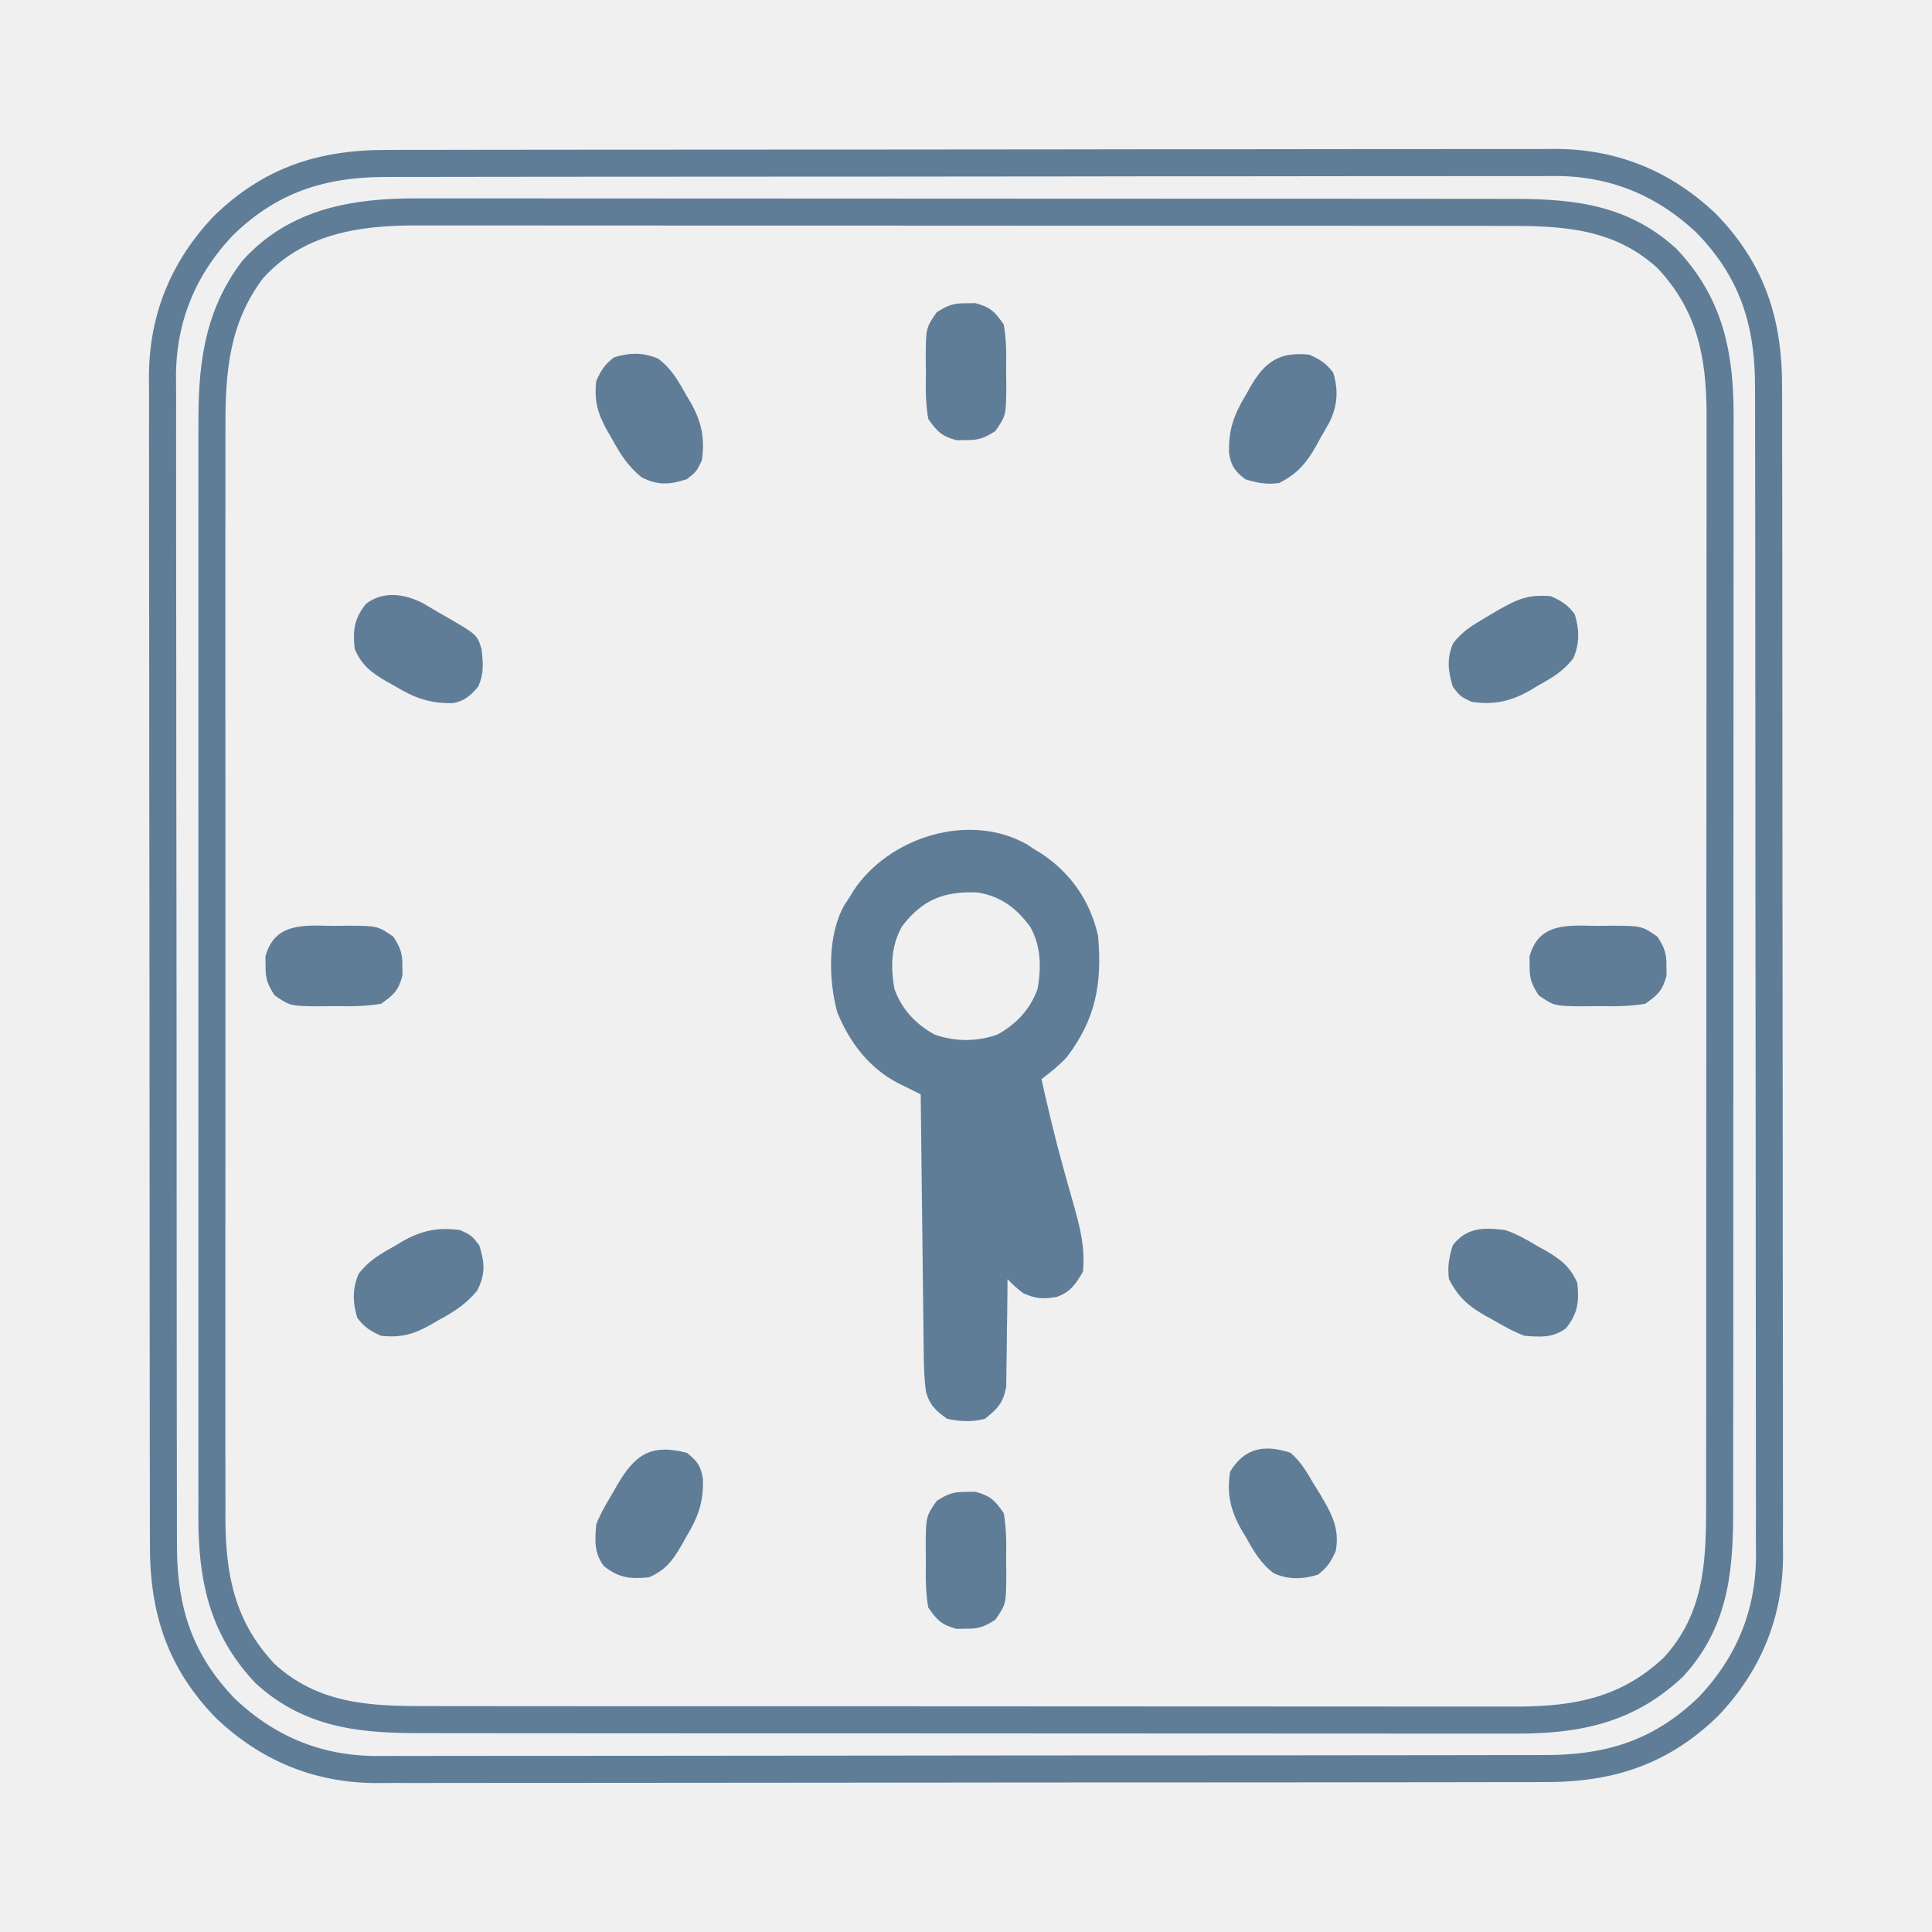
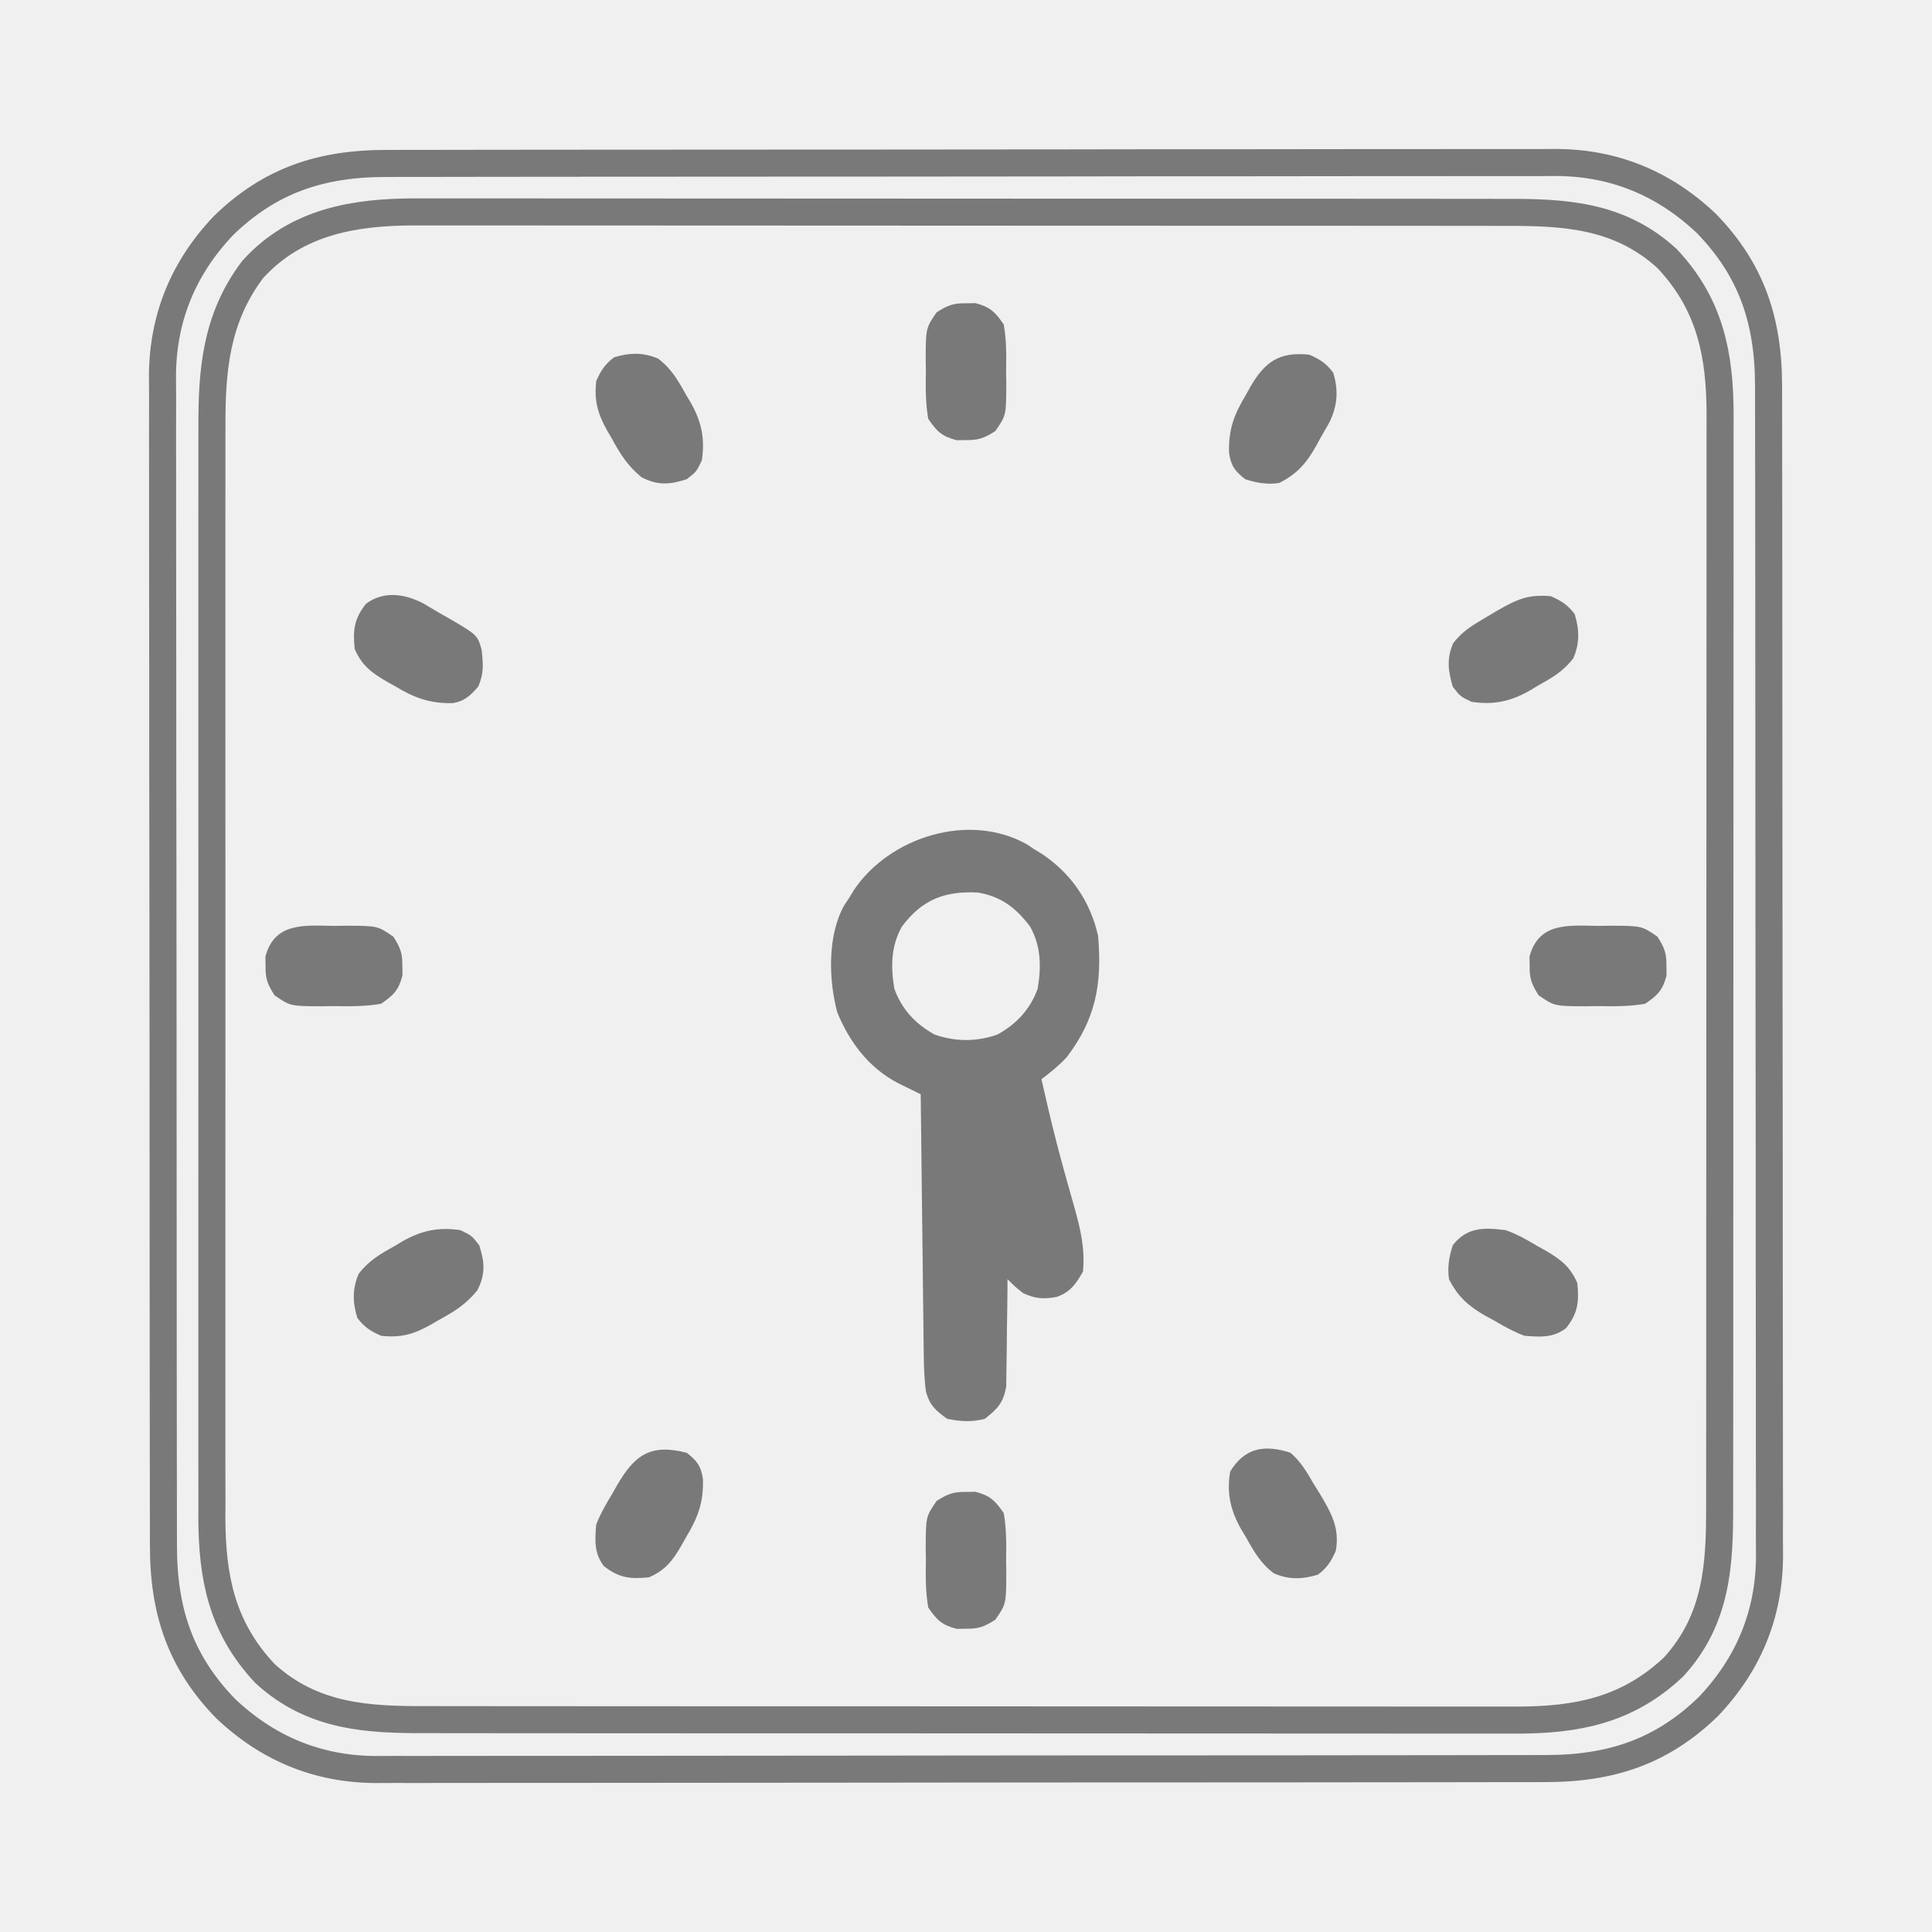
<svg xmlns="http://www.w3.org/2000/svg" width="50" height="50" viewBox="0 0 50 50" fill="none">
  <g clip-path="url(#clip0_2068_101)">
    <mask id="path-1-inside-1_2068_101" fill="white">
      <path d="M10.015 3.88C10.149 3.88 10.284 3.879 10.418 3.879C10.786 3.878 11.153 3.878 11.521 3.878C11.918 3.878 12.315 3.877 12.712 3.876C13.49 3.874 14.267 3.874 15.045 3.874C15.677 3.874 16.309 3.873 16.942 3.873C18.735 3.871 20.529 3.87 22.323 3.87C22.42 3.87 22.517 3.87 22.616 3.87C22.713 3.87 22.81 3.87 22.909 3.87C24.477 3.87 26.045 3.868 27.613 3.866C29.224 3.863 30.835 3.861 32.446 3.862C33.35 3.862 34.254 3.861 35.158 3.859C35.927 3.857 36.697 3.857 37.467 3.858C37.859 3.859 38.252 3.859 38.644 3.857C39.004 3.856 39.364 3.856 39.724 3.858C39.914 3.858 40.104 3.857 40.295 3.855C41.884 3.867 43.256 4.44 44.406 5.533C45.664 6.823 46.124 8.247 46.12 10.015C46.12 10.149 46.121 10.284 46.121 10.418C46.122 10.786 46.122 11.153 46.122 11.521C46.122 11.918 46.123 12.315 46.124 12.712C46.126 13.49 46.126 14.267 46.126 15.045C46.127 15.677 46.127 16.309 46.127 16.942C46.129 18.735 46.13 20.529 46.13 22.323C46.13 22.42 46.13 22.517 46.13 22.616C46.13 22.713 46.13 22.81 46.13 22.91C46.13 24.477 46.132 26.045 46.135 27.613C46.137 29.224 46.139 30.835 46.138 32.446C46.138 33.35 46.139 34.254 46.141 35.158C46.143 35.928 46.143 36.697 46.142 37.467C46.141 37.859 46.141 38.252 46.143 38.644C46.145 39.004 46.144 39.364 46.142 39.724C46.142 39.914 46.144 40.105 46.145 40.295C46.133 41.884 45.56 43.256 44.467 44.406C43.177 45.664 41.754 46.124 39.985 46.12C39.851 46.12 39.716 46.121 39.582 46.121C39.214 46.123 38.847 46.122 38.479 46.122C38.082 46.122 37.685 46.123 37.288 46.124C36.51 46.126 35.733 46.126 34.955 46.126C34.323 46.127 33.691 46.127 33.058 46.128C31.265 46.129 29.471 46.13 27.677 46.13C27.58 46.13 27.483 46.13 27.384 46.13C27.287 46.13 27.19 46.13 27.091 46.13C25.523 46.13 23.955 46.132 22.387 46.135C20.776 46.137 19.165 46.139 17.554 46.139C16.65 46.138 15.746 46.139 14.842 46.141C14.073 46.143 13.303 46.143 12.533 46.142C12.141 46.141 11.748 46.141 11.356 46.143C10.996 46.145 10.636 46.144 10.276 46.143C10.086 46.142 9.896 46.144 9.705 46.145C8.116 46.133 6.744 45.56 5.594 44.467C4.336 43.177 3.876 41.754 3.88 39.985C3.88 39.851 3.879 39.716 3.879 39.582C3.878 39.214 3.878 38.847 3.878 38.479C3.878 38.082 3.877 37.685 3.876 37.288C3.874 36.51 3.874 35.733 3.874 34.955C3.874 34.323 3.873 33.691 3.873 33.059C3.871 31.265 3.87 29.471 3.87 27.677C3.87 27.58 3.87 27.483 3.87 27.384C3.87 27.287 3.87 27.19 3.87 27.091C3.87 25.523 3.868 23.955 3.866 22.387C3.863 20.776 3.861 19.165 3.862 17.554C3.862 16.65 3.861 15.746 3.859 14.842C3.857 14.073 3.857 13.303 3.858 12.533C3.859 12.141 3.859 11.748 3.857 11.356C3.856 10.996 3.856 10.636 3.858 10.276C3.858 10.086 3.856 9.896 3.855 9.705C3.867 8.116 4.44 6.744 5.533 5.594C6.823 4.336 8.246 3.876 10.015 3.88ZM6.812 7.195C5.93 8.364 5.829 9.636 5.835 11.055C5.834 11.18 5.834 11.305 5.834 11.433C5.833 11.775 5.833 12.118 5.834 12.46C5.834 12.831 5.834 13.202 5.833 13.572C5.832 14.297 5.832 15.022 5.833 15.747C5.833 16.336 5.833 16.925 5.833 17.515C5.833 17.599 5.833 17.683 5.833 17.77C5.833 17.941 5.833 18.111 5.833 18.282C5.832 19.882 5.833 21.481 5.834 23.081C5.835 24.451 5.835 25.822 5.834 27.193C5.833 28.787 5.832 30.381 5.833 31.975C5.833 32.145 5.833 32.315 5.833 32.485C5.833 32.569 5.833 32.653 5.833 32.739C5.833 33.327 5.833 33.915 5.833 34.504C5.832 35.221 5.832 35.939 5.833 36.656C5.834 37.022 5.834 37.387 5.833 37.753C5.833 38.15 5.834 38.547 5.835 38.945C5.834 39.059 5.834 39.173 5.833 39.291C5.84 40.766 6.073 41.962 7.105 43.062C8.236 44.093 9.555 44.156 11.008 44.154C11.133 44.154 11.257 44.154 11.385 44.154C11.728 44.155 12.072 44.155 12.415 44.155C12.786 44.155 13.157 44.155 13.528 44.156C14.254 44.157 14.98 44.157 15.706 44.157C16.297 44.157 16.887 44.157 17.478 44.158C19.153 44.158 20.829 44.159 22.504 44.159C22.64 44.159 22.64 44.159 22.778 44.159C22.913 44.159 22.913 44.159 23.052 44.159C24.516 44.159 25.98 44.16 27.444 44.161C28.949 44.162 30.454 44.163 31.959 44.163C32.803 44.163 33.647 44.163 34.492 44.164C35.211 44.165 35.929 44.165 36.648 44.165C37.015 44.164 37.381 44.164 37.748 44.165C38.146 44.166 38.544 44.166 38.942 44.165C39.057 44.165 39.171 44.166 39.289 44.166C40.764 44.16 41.961 43.928 43.062 42.895C44.092 41.764 44.156 40.445 44.154 38.992C44.154 38.867 44.154 38.743 44.154 38.615C44.155 38.272 44.155 37.928 44.155 37.585C44.155 37.214 44.155 36.843 44.156 36.472C44.157 35.746 44.157 35.02 44.157 34.294C44.157 33.703 44.157 33.113 44.157 32.522C44.158 30.847 44.159 29.171 44.159 27.496C44.159 27.405 44.159 27.315 44.159 27.222C44.159 27.132 44.159 27.041 44.159 26.948C44.159 25.484 44.16 24.02 44.161 22.556C44.162 21.051 44.163 19.546 44.163 18.041C44.163 17.197 44.163 16.353 44.164 15.508C44.165 14.79 44.165 14.071 44.165 13.352C44.164 12.985 44.164 12.619 44.165 12.252C44.166 11.854 44.166 11.456 44.165 11.058C44.166 10.886 44.166 10.886 44.166 10.711C44.16 9.236 43.928 8.039 42.895 6.938C41.764 5.908 40.445 5.844 38.992 5.846C38.867 5.846 38.743 5.846 38.615 5.846C38.272 5.845 37.928 5.845 37.585 5.845C37.214 5.845 36.843 5.845 36.472 5.844C35.746 5.843 35.02 5.843 34.294 5.843C33.703 5.843 33.113 5.843 32.522 5.843C30.847 5.842 29.171 5.841 27.496 5.841C27.36 5.841 27.36 5.841 27.222 5.841C27.087 5.841 27.087 5.841 26.948 5.841C25.484 5.841 24.02 5.84 22.556 5.839C21.051 5.838 19.546 5.837 18.041 5.837C17.197 5.837 16.353 5.837 15.508 5.836C14.789 5.835 14.07 5.835 13.352 5.835C12.985 5.836 12.619 5.836 12.252 5.835C11.854 5.834 11.456 5.835 11.058 5.835C10.943 5.835 10.829 5.834 10.711 5.834C9.245 5.84 7.846 6.062 6.812 7.195Z" />
    </mask>
-     <path d="M10.015 3.88C10.149 3.88 10.284 3.879 10.418 3.879C10.786 3.878 11.153 3.878 11.521 3.878C11.918 3.878 12.315 3.877 12.712 3.876C13.49 3.874 14.267 3.874 15.045 3.874C15.677 3.874 16.309 3.873 16.942 3.873C18.735 3.871 20.529 3.87 22.323 3.87C22.42 3.87 22.517 3.87 22.616 3.87C22.713 3.87 22.81 3.87 22.909 3.87C24.477 3.87 26.045 3.868 27.613 3.866C29.224 3.863 30.835 3.861 32.446 3.862C33.35 3.862 34.254 3.861 35.158 3.859C35.927 3.857 36.697 3.857 37.467 3.858C37.859 3.859 38.252 3.859 38.644 3.857C39.004 3.856 39.364 3.856 39.724 3.858C39.914 3.858 40.104 3.857 40.295 3.855C41.884 3.867 43.256 4.44 44.406 5.533C45.664 6.823 46.124 8.247 46.12 10.015C46.12 10.149 46.121 10.284 46.121 10.418C46.122 10.786 46.122 11.153 46.122 11.521C46.122 11.918 46.123 12.315 46.124 12.712C46.126 13.49 46.126 14.267 46.126 15.045C46.127 15.677 46.127 16.309 46.127 16.942C46.129 18.735 46.13 20.529 46.13 22.323C46.13 22.42 46.13 22.517 46.13 22.616C46.13 22.713 46.13 22.81 46.13 22.91C46.13 24.477 46.132 26.045 46.135 27.613C46.137 29.224 46.139 30.835 46.138 32.446C46.138 33.35 46.139 34.254 46.141 35.158C46.143 35.928 46.143 36.697 46.142 37.467C46.141 37.859 46.141 38.252 46.143 38.644C46.145 39.004 46.144 39.364 46.142 39.724C46.142 39.914 46.144 40.105 46.145 40.295C46.133 41.884 45.56 43.256 44.467 44.406C43.177 45.664 41.754 46.124 39.985 46.12C39.851 46.12 39.716 46.121 39.582 46.121C39.214 46.123 38.847 46.122 38.479 46.122C38.082 46.122 37.685 46.123 37.288 46.124C36.51 46.126 35.733 46.126 34.955 46.126C34.323 46.127 33.691 46.127 33.058 46.128C31.265 46.129 29.471 46.13 27.677 46.13C27.58 46.13 27.483 46.13 27.384 46.13C27.287 46.13 27.19 46.13 27.091 46.13C25.523 46.13 23.955 46.132 22.387 46.135C20.776 46.137 19.165 46.139 17.554 46.139C16.65 46.138 15.746 46.139 14.842 46.141C14.073 46.143 13.303 46.143 12.533 46.142C12.141 46.141 11.748 46.141 11.356 46.143C10.996 46.145 10.636 46.144 10.276 46.143C10.086 46.142 9.896 46.144 9.705 46.145C8.116 46.133 6.744 45.56 5.594 44.467C4.336 43.177 3.876 41.754 3.88 39.985C3.88 39.851 3.879 39.716 3.879 39.582C3.878 39.214 3.878 38.847 3.878 38.479C3.878 38.082 3.877 37.685 3.876 37.288C3.874 36.51 3.874 35.733 3.874 34.955C3.874 34.323 3.873 33.691 3.873 33.059C3.871 31.265 3.87 29.471 3.87 27.677C3.87 27.58 3.87 27.483 3.87 27.384C3.87 27.287 3.87 27.19 3.87 27.091C3.87 25.523 3.868 23.955 3.866 22.387C3.863 20.776 3.861 19.165 3.862 17.554C3.862 16.65 3.861 15.746 3.859 14.842C3.857 14.073 3.857 13.303 3.858 12.533C3.859 12.141 3.859 11.748 3.857 11.356C3.856 10.996 3.856 10.636 3.858 10.276C3.858 10.086 3.856 9.896 3.855 9.705C3.867 8.116 4.44 6.744 5.533 5.594C6.823 4.336 8.246 3.876 10.015 3.88ZM6.812 7.195C5.93 8.364 5.829 9.636 5.835 11.055C5.834 11.18 5.834 11.305 5.834 11.433C5.833 11.775 5.833 12.118 5.834 12.46C5.834 12.831 5.834 13.202 5.833 13.572C5.832 14.297 5.832 15.022 5.833 15.747C5.833 16.336 5.833 16.925 5.833 17.515C5.833 17.599 5.833 17.683 5.833 17.77C5.833 17.941 5.833 18.111 5.833 18.282C5.832 19.882 5.833 21.481 5.834 23.081C5.835 24.451 5.835 25.822 5.834 27.193C5.833 28.787 5.832 30.381 5.833 31.975C5.833 32.145 5.833 32.315 5.833 32.485C5.833 32.569 5.833 32.653 5.833 32.739C5.833 33.327 5.833 33.915 5.833 34.504C5.832 35.221 5.832 35.939 5.833 36.656C5.834 37.022 5.834 37.387 5.833 37.753C5.833 38.15 5.834 38.547 5.835 38.945C5.834 39.059 5.834 39.173 5.833 39.291C5.84 40.766 6.073 41.962 7.105 43.062C8.236 44.093 9.555 44.156 11.008 44.154C11.133 44.154 11.257 44.154 11.385 44.154C11.728 44.155 12.072 44.155 12.415 44.155C12.786 44.155 13.157 44.155 13.528 44.156C14.254 44.157 14.98 44.157 15.706 44.157C16.297 44.157 16.887 44.157 17.478 44.158C19.153 44.158 20.829 44.159 22.504 44.159C22.64 44.159 22.64 44.159 22.778 44.159C22.913 44.159 22.913 44.159 23.052 44.159C24.516 44.159 25.98 44.16 27.444 44.161C28.949 44.162 30.454 44.163 31.959 44.163C32.803 44.163 33.647 44.163 34.492 44.164C35.211 44.165 35.929 44.165 36.648 44.165C37.015 44.164 37.381 44.164 37.748 44.165C38.146 44.166 38.544 44.166 38.942 44.165C39.057 44.165 39.171 44.166 39.289 44.166C40.764 44.16 41.961 43.928 43.062 42.895C44.092 41.764 44.156 40.445 44.154 38.992C44.154 38.867 44.154 38.743 44.154 38.615C44.155 38.272 44.155 37.928 44.155 37.585C44.155 37.214 44.155 36.843 44.156 36.472C44.157 35.746 44.157 35.02 44.157 34.294C44.157 33.703 44.157 33.113 44.157 32.522C44.158 30.847 44.159 29.171 44.159 27.496C44.159 27.405 44.159 27.315 44.159 27.222C44.159 27.132 44.159 27.041 44.159 26.948C44.159 25.484 44.16 24.02 44.161 22.556C44.162 21.051 44.163 19.546 44.163 18.041C44.163 17.197 44.163 16.353 44.164 15.508C44.165 14.79 44.165 14.071 44.165 13.352C44.164 12.985 44.164 12.619 44.165 12.252C44.166 11.854 44.166 11.456 44.165 11.058C44.166 10.886 44.166 10.886 44.166 10.711C44.16 9.236 43.928 8.039 42.895 6.938C41.764 5.908 40.445 5.844 38.992 5.846C38.867 5.846 38.743 5.846 38.615 5.846C38.272 5.845 37.928 5.845 37.585 5.845C37.214 5.845 36.843 5.845 36.472 5.844C35.746 5.843 35.02 5.843 34.294 5.843C33.703 5.843 33.113 5.843 32.522 5.843C30.847 5.842 29.171 5.841 27.496 5.841C27.36 5.841 27.36 5.841 27.222 5.841C27.087 5.841 27.087 5.841 26.948 5.841C25.484 5.841 24.02 5.84 22.556 5.839C21.051 5.838 19.546 5.837 18.041 5.837C17.197 5.837 16.353 5.837 15.508 5.836C14.789 5.835 14.07 5.835 13.352 5.835C12.985 5.836 12.619 5.836 12.252 5.835C11.854 5.834 11.456 5.835 11.058 5.835C10.943 5.835 10.829 5.834 10.711 5.834C9.245 5.84 7.846 6.062 6.812 7.195Z" stroke="#5F7D97" stroke-width="1.4" mask="url(#path-1-inside-1_2068_101)" />
-     <path d="M26.575 21.851C26.665 21.911 26.665 21.911 26.758 21.973C26.824 22.013 26.891 22.053 26.959 22.095C27.721 22.603 28.217 23.328 28.418 24.219C28.526 25.453 28.362 26.371 27.604 27.364C27.405 27.578 27.185 27.752 26.953 27.93C27.127 28.704 27.309 29.474 27.522 30.238C27.553 30.35 27.584 30.461 27.616 30.576C27.678 30.798 27.74 31.02 27.804 31.241C27.964 31.815 28.084 32.314 28.027 32.91C27.842 33.229 27.706 33.436 27.35 33.564C26.999 33.626 26.805 33.615 26.477 33.465C26.27 33.301 26.27 33.301 26.074 33.105C26.074 33.197 26.073 33.29 26.073 33.385C26.07 33.728 26.066 34.071 26.059 34.414C26.057 34.562 26.056 34.71 26.055 34.858C26.054 35.072 26.05 35.285 26.046 35.499C26.043 35.692 26.043 35.692 26.041 35.888C25.962 36.31 25.82 36.455 25.488 36.719C25.154 36.808 24.85 36.788 24.512 36.719C24.214 36.506 24.062 36.37 23.964 36.015C23.917 35.678 23.909 35.345 23.906 35.005C23.904 34.897 23.904 34.897 23.903 34.786C23.9 34.547 23.897 34.309 23.895 34.071C23.893 33.905 23.891 33.739 23.889 33.574C23.883 33.139 23.878 32.703 23.874 32.268C23.869 31.824 23.863 31.379 23.858 30.935C23.848 30.063 23.838 29.192 23.828 28.32C23.774 28.294 23.721 28.267 23.665 28.24C23.595 28.206 23.524 28.171 23.452 28.135C23.382 28.101 23.312 28.066 23.24 28.031C22.486 27.636 21.988 26.976 21.669 26.201C21.441 25.355 21.413 24.202 21.851 23.425C21.891 23.365 21.931 23.304 21.973 23.242C22.013 23.176 22.053 23.109 22.095 23.041C23.011 21.666 25.075 21.007 26.575 21.851ZM23.34 23.981C23.055 24.493 23.051 25.017 23.145 25.586C23.335 26.118 23.691 26.499 24.183 26.772C24.717 26.964 25.283 26.964 25.817 26.772C26.309 26.499 26.665 26.118 26.855 25.586C26.949 25.017 26.945 24.493 26.66 23.981C26.298 23.498 25.905 23.197 25.302 23.098C24.439 23.056 23.861 23.285 23.34 23.981Z" fill="#5F7D97" />
-     <path d="M33.398 37.598C33.658 37.82 33.814 38.085 33.984 38.379C34.039 38.467 34.094 38.555 34.15 38.646C34.447 39.146 34.678 39.539 34.57 40.137C34.448 40.412 34.347 40.572 34.106 40.753C33.708 40.875 33.352 40.885 32.967 40.718C32.623 40.457 32.452 40.156 32.245 39.783C32.205 39.717 32.166 39.651 32.124 39.583C31.846 39.09 31.743 38.651 31.836 38.086C32.213 37.462 32.732 37.379 33.398 37.598Z" fill="#5F7D97" />
-     <path d="M17.773 37.598C18.038 37.804 18.143 37.943 18.192 38.278C18.21 38.882 18.064 39.271 17.755 39.783C17.717 39.851 17.68 39.919 17.64 39.989C17.414 40.38 17.225 40.635 16.797 40.82C16.311 40.872 16.01 40.835 15.625 40.527C15.372 40.19 15.397 39.863 15.43 39.453C15.543 39.167 15.693 38.91 15.851 38.648C15.89 38.578 15.93 38.51 15.97 38.438C16.43 37.648 16.839 37.358 17.773 37.598Z" fill="#5F7D97" />
-     <path d="M40.137 15.43C40.412 15.552 40.573 15.653 40.753 15.894C40.875 16.293 40.885 16.648 40.718 17.034C40.458 17.377 40.156 17.548 39.783 17.755C39.684 17.815 39.684 17.815 39.583 17.876C39.086 18.156 38.655 18.247 38.086 18.164C37.793 18.024 37.793 18.024 37.598 17.773C37.477 17.367 37.436 17.042 37.607 16.648C37.842 16.343 38.09 16.192 38.422 15.997C38.532 15.932 38.643 15.866 38.757 15.798C39.262 15.512 39.54 15.377 40.137 15.43Z" fill="#5F7D97" />
-     <path d="M11.914 31.836C12.207 31.976 12.207 31.976 12.402 32.227C12.545 32.672 12.567 32.974 12.352 33.397C12.055 33.758 11.753 33.947 11.346 34.167C11.279 34.207 11.212 34.246 11.143 34.286C10.702 34.532 10.38 34.625 9.863 34.57C9.588 34.448 9.427 34.347 9.247 34.106C9.125 33.708 9.116 33.352 9.282 32.967C9.543 32.623 9.844 32.452 10.217 32.245C10.283 32.205 10.349 32.165 10.417 32.124C10.914 31.844 11.345 31.753 11.914 31.836Z" fill="#5F7D97" />
-     <path d="M10.945 15.611C11.082 15.69 11.218 15.77 11.352 15.851C11.421 15.89 11.491 15.93 11.562 15.97C12.352 16.43 12.352 16.43 12.463 16.805C12.505 17.179 12.528 17.415 12.378 17.767C12.185 17.994 12.022 18.145 11.722 18.197C11.12 18.209 10.728 18.063 10.217 17.755C10.149 17.717 10.081 17.679 10.011 17.64C9.62 17.413 9.365 17.225 9.18 16.797C9.128 16.311 9.165 16.01 9.473 15.625C9.923 15.287 10.47 15.366 10.945 15.611Z" fill="#5F7D97" />
-     <path d="M33.887 9.18C34.162 9.302 34.323 9.403 34.503 9.644C34.646 10.11 34.613 10.508 34.399 10.942C34.323 11.078 34.246 11.212 34.167 11.346C34.13 11.415 34.093 11.483 34.055 11.553C33.805 11.992 33.568 12.265 33.105 12.5C32.793 12.545 32.526 12.498 32.227 12.402C31.962 12.196 31.857 12.057 31.808 11.722C31.79 11.118 31.936 10.729 32.245 10.217C32.283 10.149 32.321 10.081 32.359 10.011C32.736 9.362 33.108 9.096 33.887 9.18Z" fill="#5F7D97" />
-     <path d="M17.033 9.282C17.377 9.543 17.548 9.844 17.755 10.217C17.795 10.283 17.835 10.349 17.875 10.417C18.156 10.914 18.247 11.345 18.164 11.914C18.024 12.207 18.024 12.207 17.773 12.402C17.328 12.545 17.026 12.567 16.603 12.352C16.242 12.055 16.053 11.753 15.832 11.346C15.774 11.246 15.774 11.246 15.713 11.143C15.468 10.702 15.375 10.38 15.43 9.863C15.552 9.588 15.653 9.427 15.894 9.247C16.292 9.125 16.648 9.116 17.033 9.282Z" fill="#5F7D97" />
-     <path d="M38.965 31.836C39.259 31.939 39.516 32.084 39.783 32.245C39.851 32.283 39.919 32.32 39.989 32.359C40.38 32.586 40.635 32.775 40.82 33.203C40.872 33.688 40.835 33.99 40.527 34.375C40.19 34.628 39.862 34.602 39.453 34.57C39.169 34.464 38.915 34.32 38.654 34.167C38.585 34.13 38.517 34.093 38.447 34.055C38.008 33.805 37.735 33.568 37.5 33.105C37.455 32.793 37.502 32.526 37.598 32.226C37.965 31.755 38.41 31.765 38.965 31.836Z" fill="#5F7D97" />
-     <path d="M25 38.611C25.081 38.609 25.161 38.608 25.244 38.607C25.627 38.709 25.751 38.831 25.977 39.16C26.049 39.568 26.045 39.967 26.038 40.381C26.04 40.546 26.04 40.546 26.043 40.715C26.039 41.511 26.039 41.511 25.759 41.918C25.475 42.098 25.332 42.156 25 42.151C24.919 42.152 24.839 42.153 24.756 42.155C24.373 42.053 24.249 41.931 24.023 41.602C23.951 41.193 23.955 40.794 23.962 40.381C23.96 40.271 23.959 40.16 23.957 40.047C23.961 39.25 23.961 39.25 24.241 38.843C24.525 38.664 24.668 38.606 25 38.611Z" fill="#5F7D97" />
-     <path d="M41.358 23.962C41.468 23.96 41.578 23.959 41.691 23.957C42.488 23.961 42.488 23.961 42.895 24.241C43.075 24.525 43.133 24.667 43.127 25C43.129 25.081 43.13 25.161 43.131 25.244C43.03 25.627 42.907 25.75 42.578 25.977C42.17 26.049 41.771 26.045 41.358 26.038C41.192 26.04 41.192 26.04 41.024 26.043C40.227 26.038 40.227 26.038 39.82 25.759C39.64 25.475 39.582 25.332 39.587 25C39.586 24.919 39.585 24.839 39.584 24.756C39.821 23.863 40.594 23.949 41.358 23.962Z" fill="#5F7D97" />
-     <path d="M8.643 23.962C8.753 23.96 8.863 23.959 8.976 23.957C9.773 23.961 9.773 23.961 10.18 24.241C10.36 24.525 10.418 24.667 10.413 25C10.414 25.081 10.415 25.161 10.416 25.244C10.315 25.627 10.192 25.75 9.863 25.977C9.455 26.049 9.056 26.045 8.643 26.038C8.477 26.04 8.477 26.04 8.309 26.043C7.512 26.038 7.512 26.038 7.105 25.759C6.925 25.475 6.867 25.332 6.873 25C6.871 24.919 6.87 24.839 6.869 24.756C7.106 23.863 7.88 23.949 8.643 23.962Z" fill="#5F7D97" />
-     <path d="M25 7.849C25.081 7.848 25.161 7.847 25.244 7.845C25.627 7.947 25.751 8.069 25.977 8.398C26.049 8.806 26.045 9.206 26.038 9.619C26.04 9.784 26.04 9.784 26.043 9.953C26.039 10.749 26.039 10.749 25.759 11.156C25.475 11.336 25.332 11.394 25 11.389C24.919 11.39 24.839 11.392 24.756 11.393C24.373 11.291 24.249 11.169 24.023 10.84C23.951 10.432 23.955 10.033 23.962 9.619C23.96 9.509 23.959 9.399 23.957 9.285C23.961 8.489 23.961 8.489 24.241 8.082C24.525 7.902 24.668 7.844 25 7.849Z" fill="#5F7D97" />
+     <path d="M10.015 3.88C10.149 3.88 10.284 3.879 10.418 3.879C10.786 3.878 11.153 3.878 11.521 3.878C11.918 3.878 12.315 3.877 12.712 3.876C13.49 3.874 14.267 3.874 15.045 3.874C15.677 3.874 16.309 3.873 16.942 3.873C18.735 3.871 20.529 3.87 22.323 3.87C22.42 3.87 22.517 3.87 22.616 3.87C22.713 3.87 22.81 3.87 22.909 3.87C24.477 3.87 26.045 3.868 27.613 3.866C29.224 3.863 30.835 3.861 32.446 3.862C33.35 3.862 34.254 3.861 35.158 3.859C35.927 3.857 36.697 3.857 37.467 3.858C37.859 3.859 38.252 3.859 38.644 3.857C39.004 3.856 39.364 3.856 39.724 3.858C39.914 3.858 40.104 3.857 40.295 3.855C41.884 3.867 43.256 4.44 44.406 5.533C45.664 6.823 46.124 8.247 46.12 10.015C46.12 10.149 46.121 10.284 46.121 10.418C46.122 10.786 46.122 11.153 46.122 11.521C46.122 11.918 46.123 12.315 46.124 12.712C46.126 13.49 46.126 14.267 46.126 15.045C46.127 15.677 46.127 16.309 46.127 16.942C46.129 18.735 46.13 20.529 46.13 22.323C46.13 22.42 46.13 22.517 46.13 22.616C46.13 22.713 46.13 22.81 46.13 22.91C46.13 24.477 46.132 26.045 46.135 27.613C46.137 29.224 46.139 30.835 46.138 32.446C46.138 33.35 46.139 34.254 46.141 35.158C46.143 35.928 46.143 36.697 46.142 37.467C46.141 37.859 46.141 38.252 46.143 38.644C46.145 39.004 46.144 39.364 46.142 39.724C46.142 39.914 46.144 40.105 46.145 40.295C46.133 41.884 45.56 43.256 44.467 44.406C43.177 45.664 41.754 46.124 39.985 46.12C39.851 46.12 39.716 46.121 39.582 46.121C39.214 46.123 38.847 46.122 38.479 46.122C38.082 46.122 37.685 46.123 37.288 46.124C36.51 46.126 35.733 46.126 34.955 46.126C34.323 46.127 33.691 46.127 33.058 46.128C31.265 46.129 29.471 46.13 27.677 46.13C27.58 46.13 27.483 46.13 27.384 46.13C27.287 46.13 27.19 46.13 27.091 46.13C25.523 46.13 23.955 46.132 22.387 46.135C20.776 46.137 19.165 46.139 17.554 46.139C16.65 46.138 15.746 46.139 14.842 46.141C14.073 46.143 13.303 46.143 12.533 46.142C12.141 46.141 11.748 46.141 11.356 46.143C10.996 46.145 10.636 46.144 10.276 46.143C10.086 46.142 9.896 46.144 9.705 46.145C8.116 46.133 6.744 45.56 5.594 44.467C4.336 43.177 3.876 41.754 3.88 39.985C3.88 39.851 3.879 39.716 3.879 39.582C3.878 39.214 3.878 38.847 3.878 38.479C3.878 38.082 3.877 37.685 3.876 37.288C3.874 36.51 3.874 35.733 3.874 34.955C3.874 34.323 3.873 33.691 3.873 33.059C3.871 31.265 3.87 29.471 3.87 27.677C3.87 27.58 3.87 27.483 3.87 27.384C3.87 27.287 3.87 27.19 3.87 27.091C3.87 25.523 3.868 23.955 3.866 22.387C3.863 20.776 3.861 19.165 3.862 17.554C3.862 16.65 3.861 15.746 3.859 14.842C3.857 14.073 3.857 13.303 3.858 12.533C3.859 12.141 3.859 11.748 3.857 11.356C3.856 10.996 3.856 10.636 3.858 10.276C3.858 10.086 3.856 9.896 3.855 9.705C3.867 8.116 4.44 6.744 5.533 5.594C6.823 4.336 8.246 3.876 10.015 3.88ZM6.812 7.195C5.93 8.364 5.829 9.636 5.835 11.055C5.834 11.18 5.834 11.305 5.834 11.433C5.833 11.775 5.833 12.118 5.834 12.46C5.834 12.831 5.834 13.202 5.833 13.572C5.832 14.297 5.832 15.022 5.833 15.747C5.833 16.336 5.833 16.925 5.833 17.515C5.833 17.599 5.833 17.683 5.833 17.77C5.833 17.941 5.833 18.111 5.833 18.282C5.832 19.882 5.833 21.481 5.834 23.081C5.835 24.451 5.835 25.822 5.834 27.193C5.833 28.787 5.832 30.381 5.833 31.975C5.833 32.145 5.833 32.315 5.833 32.485C5.833 32.569 5.833 32.653 5.833 32.739C5.833 33.327 5.833 33.915 5.833 34.504C5.832 35.221 5.832 35.939 5.833 36.656C5.834 37.022 5.834 37.387 5.833 37.753C5.833 38.15 5.834 38.547 5.835 38.945C5.834 39.059 5.834 39.173 5.833 39.291C5.84 40.766 6.073 41.962 7.105 43.062C8.236 44.093 9.555 44.156 11.008 44.154C11.133 44.154 11.257 44.154 11.385 44.154C11.728 44.155 12.072 44.155 12.415 44.155C12.786 44.155 13.157 44.155 13.528 44.156C14.254 44.157 14.98 44.157 15.706 44.157C16.297 44.157 16.887 44.157 17.478 44.158C19.153 44.158 20.829 44.159 22.504 44.159C22.64 44.159 22.64 44.159 22.778 44.159C22.913 44.159 22.913 44.159 23.052 44.159C24.516 44.159 25.98 44.16 27.444 44.161C28.949 44.162 30.454 44.163 31.959 44.163C32.803 44.163 33.647 44.163 34.492 44.164C35.211 44.165 35.929 44.165 36.648 44.165C37.015 44.164 37.381 44.164 37.748 44.165C38.146 44.166 38.544 44.166 38.942 44.165C39.057 44.165 39.171 44.166 39.289 44.166C40.764 44.16 41.961 43.928 43.062 42.895C44.092 41.764 44.156 40.445 44.154 38.992C44.154 38.867 44.154 38.743 44.154 38.615C44.155 38.272 44.155 37.928 44.155 37.585C44.155 37.214 44.155 36.843 44.156 36.472C44.157 35.746 44.157 35.02 44.157 34.294C44.157 33.703 44.157 33.113 44.157 32.522C44.158 30.847 44.159 29.171 44.159 27.496C44.159 27.405 44.159 27.315 44.159 27.222C44.159 27.132 44.159 27.041 44.159 26.948C44.159 25.484 44.16 24.02 44.161 22.556C44.162 21.051 44.163 19.546 44.163 18.041C44.163 17.197 44.163 16.353 44.164 15.508C44.165 14.79 44.165 14.071 44.165 13.352C44.164 12.985 44.164 12.619 44.165 12.252C44.166 11.854 44.166 11.456 44.165 11.058C44.166 10.886 44.166 10.886 44.166 10.711C44.16 9.236 43.928 8.039 42.895 6.938C41.764 5.908 40.445 5.844 38.992 5.846C38.867 5.846 38.743 5.846 38.615 5.846C38.272 5.845 37.928 5.845 37.585 5.845C37.214 5.845 36.843 5.845 36.472 5.844C35.746 5.843 35.02 5.843 34.294 5.843C33.703 5.843 33.113 5.843 32.522 5.843C30.847 5.842 29.171 5.841 27.496 5.841C27.36 5.841 27.36 5.841 27.222 5.841C27.087 5.841 27.087 5.841 26.948 5.841C25.484 5.841 24.02 5.84 22.556 5.839C21.051 5.838 19.546 5.837 18.041 5.837C17.197 5.837 16.353 5.837 15.508 5.836C14.789 5.835 14.07 5.835 13.352 5.835C12.985 5.836 12.619 5.836 12.252 5.835C11.854 5.834 11.456 5.835 11.058 5.835C10.943 5.835 10.829 5.834 10.711 5.834C9.245 5.84 7.846 6.062 6.812 7.195Z" stroke="#797979" stroke-width="1.4" mask="url(#path-1-inside-1_2068_101)" />
+     <path d="M26.575 21.851C26.665 21.911 26.665 21.911 26.758 21.973C26.824 22.013 26.891 22.053 26.959 22.095C27.721 22.603 28.217 23.328 28.418 24.219C28.526 25.453 28.362 26.371 27.604 27.364C27.405 27.578 27.185 27.752 26.953 27.93C27.127 28.704 27.309 29.474 27.522 30.238C27.553 30.35 27.584 30.461 27.616 30.576C27.678 30.798 27.74 31.02 27.804 31.241C27.964 31.815 28.084 32.314 28.027 32.91C27.842 33.229 27.706 33.436 27.35 33.564C26.999 33.626 26.805 33.615 26.477 33.465C26.27 33.301 26.27 33.301 26.074 33.105C26.074 33.197 26.073 33.29 26.073 33.385C26.07 33.728 26.066 34.071 26.059 34.414C26.057 34.562 26.056 34.71 26.055 34.858C26.054 35.072 26.05 35.285 26.046 35.499C26.043 35.692 26.043 35.692 26.041 35.888C25.962 36.31 25.82 36.455 25.488 36.719C25.154 36.808 24.85 36.788 24.512 36.719C24.214 36.506 24.062 36.37 23.964 36.015C23.917 35.678 23.909 35.345 23.906 35.005C23.904 34.897 23.904 34.897 23.903 34.786C23.9 34.547 23.897 34.309 23.895 34.071C23.893 33.905 23.891 33.739 23.889 33.574C23.883 33.139 23.878 32.703 23.874 32.268C23.869 31.824 23.863 31.379 23.858 30.935C23.848 30.063 23.838 29.192 23.828 28.32C23.774 28.294 23.721 28.267 23.665 28.24C23.595 28.206 23.524 28.171 23.452 28.135C23.382 28.101 23.312 28.066 23.24 28.031C22.486 27.636 21.988 26.976 21.669 26.201C21.441 25.355 21.413 24.202 21.851 23.425C21.891 23.365 21.931 23.304 21.973 23.242C22.013 23.176 22.053 23.109 22.095 23.041C23.011 21.666 25.075 21.007 26.575 21.851ZM23.34 23.981C23.055 24.493 23.051 25.017 23.145 25.586C23.335 26.118 23.691 26.499 24.183 26.772C24.717 26.964 25.283 26.964 25.817 26.772C26.309 26.499 26.665 26.118 26.855 25.586C26.949 25.017 26.945 24.493 26.66 23.981C26.298 23.498 25.905 23.197 25.302 23.098C24.439 23.056 23.861 23.285 23.34 23.981Z" fill="#797979" />
+     <path d="M33.398 37.598C33.658 37.82 33.814 38.085 33.984 38.379C34.039 38.467 34.094 38.555 34.15 38.646C34.447 39.146 34.678 39.539 34.57 40.137C34.448 40.412 34.347 40.572 34.106 40.753C33.708 40.875 33.352 40.885 32.967 40.718C32.623 40.457 32.452 40.156 32.245 39.783C32.205 39.717 32.166 39.651 32.124 39.583C31.846 39.09 31.743 38.651 31.836 38.086C32.213 37.462 32.732 37.379 33.398 37.598Z" fill="#797979" />
+     <path d="M17.773 37.598C18.038 37.804 18.143 37.943 18.192 38.278C18.21 38.882 18.064 39.271 17.755 39.783C17.717 39.851 17.68 39.919 17.64 39.989C17.414 40.38 17.225 40.635 16.797 40.82C16.311 40.872 16.01 40.835 15.625 40.527C15.372 40.19 15.397 39.863 15.43 39.453C15.543 39.167 15.693 38.91 15.851 38.648C15.89 38.578 15.93 38.51 15.97 38.438C16.43 37.648 16.839 37.358 17.773 37.598Z" fill="#797979" />
+     <path d="M40.137 15.43C40.412 15.552 40.573 15.653 40.753 15.894C40.875 16.293 40.885 16.648 40.718 17.034C40.458 17.377 40.156 17.548 39.783 17.755C39.684 17.815 39.684 17.815 39.583 17.876C39.086 18.156 38.655 18.247 38.086 18.164C37.793 18.024 37.793 18.024 37.598 17.773C37.477 17.367 37.436 17.042 37.607 16.648C37.842 16.343 38.09 16.192 38.422 15.997C38.532 15.932 38.643 15.866 38.757 15.798C39.262 15.512 39.54 15.377 40.137 15.43Z" fill="#797979" />
+     <path d="M11.914 31.836C12.207 31.976 12.207 31.976 12.402 32.227C12.545 32.672 12.567 32.974 12.352 33.397C12.055 33.758 11.753 33.947 11.346 34.167C11.279 34.207 11.212 34.246 11.143 34.286C10.702 34.532 10.38 34.625 9.863 34.57C9.588 34.448 9.427 34.347 9.247 34.106C9.125 33.708 9.116 33.352 9.282 32.967C9.543 32.623 9.844 32.452 10.217 32.245C10.283 32.205 10.349 32.165 10.417 32.124C10.914 31.844 11.345 31.753 11.914 31.836Z" fill="#797979" />
+     <path d="M10.945 15.611C11.082 15.69 11.218 15.77 11.352 15.851C11.421 15.89 11.491 15.93 11.562 15.97C12.352 16.43 12.352 16.43 12.463 16.805C12.505 17.179 12.528 17.415 12.378 17.767C12.185 17.994 12.022 18.145 11.722 18.197C11.12 18.209 10.728 18.063 10.217 17.755C10.149 17.717 10.081 17.679 10.011 17.64C9.62 17.413 9.365 17.225 9.18 16.797C9.128 16.311 9.165 16.01 9.473 15.625C9.923 15.287 10.47 15.366 10.945 15.611Z" fill="#797979" />
+     <path d="M33.887 9.18C34.162 9.302 34.323 9.403 34.503 9.644C34.646 10.11 34.613 10.508 34.399 10.942C34.323 11.078 34.246 11.212 34.167 11.346C34.13 11.415 34.093 11.483 34.055 11.553C33.805 11.992 33.568 12.265 33.105 12.5C32.793 12.545 32.526 12.498 32.227 12.402C31.962 12.196 31.857 12.057 31.808 11.722C31.79 11.118 31.936 10.729 32.245 10.217C32.283 10.149 32.321 10.081 32.359 10.011C32.736 9.362 33.108 9.096 33.887 9.18Z" fill="#797979" />
+     <path d="M17.033 9.282C17.377 9.543 17.548 9.844 17.755 10.217C17.795 10.283 17.835 10.349 17.875 10.417C18.156 10.914 18.247 11.345 18.164 11.914C18.024 12.207 18.024 12.207 17.773 12.402C17.328 12.545 17.026 12.567 16.603 12.352C16.242 12.055 16.053 11.753 15.832 11.346C15.774 11.246 15.774 11.246 15.713 11.143C15.468 10.702 15.375 10.38 15.43 9.863C15.552 9.588 15.653 9.427 15.894 9.247C16.292 9.125 16.648 9.116 17.033 9.282Z" fill="#797979" />
+     <path d="M38.965 31.836C39.259 31.939 39.516 32.084 39.783 32.245C39.851 32.283 39.919 32.32 39.989 32.359C40.38 32.586 40.635 32.775 40.82 33.203C40.872 33.688 40.835 33.99 40.527 34.375C40.19 34.628 39.862 34.602 39.453 34.57C39.169 34.464 38.915 34.32 38.654 34.167C38.585 34.13 38.517 34.093 38.447 34.055C38.008 33.805 37.735 33.568 37.5 33.105C37.455 32.793 37.502 32.526 37.598 32.226C37.965 31.755 38.41 31.765 38.965 31.836Z" fill="#797979" />
+     <path d="M25 38.611C25.081 38.609 25.161 38.608 25.244 38.607C25.627 38.709 25.751 38.831 25.977 39.16C26.049 39.568 26.045 39.967 26.038 40.381C26.04 40.546 26.04 40.546 26.043 40.715C26.039 41.511 26.039 41.511 25.759 41.918C25.475 42.098 25.332 42.156 25 42.151C24.919 42.152 24.839 42.153 24.756 42.155C24.373 42.053 24.249 41.931 24.023 41.602C23.951 41.193 23.955 40.794 23.962 40.381C23.96 40.271 23.959 40.16 23.957 40.047C23.961 39.25 23.961 39.25 24.241 38.843C24.525 38.664 24.668 38.606 25 38.611Z" fill="#797979" />
+     <path d="M41.358 23.962C41.468 23.96 41.578 23.959 41.691 23.957C42.488 23.961 42.488 23.961 42.895 24.241C43.075 24.525 43.133 24.667 43.127 25C43.129 25.081 43.13 25.161 43.131 25.244C43.03 25.627 42.907 25.75 42.578 25.977C42.17 26.049 41.771 26.045 41.358 26.038C41.192 26.04 41.192 26.04 41.024 26.043C40.227 26.038 40.227 26.038 39.82 25.759C39.64 25.475 39.582 25.332 39.587 25C39.586 24.919 39.585 24.839 39.584 24.756C39.821 23.863 40.594 23.949 41.358 23.962Z" fill="#797979" />
+     <path d="M8.643 23.962C8.753 23.96 8.863 23.959 8.976 23.957C9.773 23.961 9.773 23.961 10.18 24.241C10.36 24.525 10.418 24.667 10.413 25C10.414 25.081 10.415 25.161 10.416 25.244C10.315 25.627 10.192 25.75 9.863 25.977C9.455 26.049 9.056 26.045 8.643 26.038C8.477 26.04 8.477 26.04 8.309 26.043C7.512 26.038 7.512 26.038 7.105 25.759C6.925 25.475 6.867 25.332 6.873 25C6.871 24.919 6.87 24.839 6.869 24.756C7.106 23.863 7.88 23.949 8.643 23.962Z" fill="#797979" />
+     <path d="M25 7.849C25.081 7.848 25.161 7.847 25.244 7.845C25.627 7.947 25.751 8.069 25.977 8.398C26.049 8.806 26.045 9.206 26.038 9.619C26.04 9.784 26.04 9.784 26.043 9.953C26.039 10.749 26.039 10.749 25.759 11.156C25.475 11.336 25.332 11.394 25 11.389C24.919 11.39 24.839 11.392 24.756 11.393C24.373 11.291 24.249 11.169 24.023 10.84C23.951 10.432 23.955 10.033 23.962 9.619C23.96 9.509 23.959 9.399 23.957 9.285C23.961 8.489 23.961 8.489 24.241 8.082C24.525 7.902 24.668 7.844 25 7.849Z" fill="#797979" />
  </g>
  <defs>
    <clipPath id="clip0_2068_101">
      <rect width="50" height="50" fill="white" />
    </clipPath>
  </defs>
</svg>
